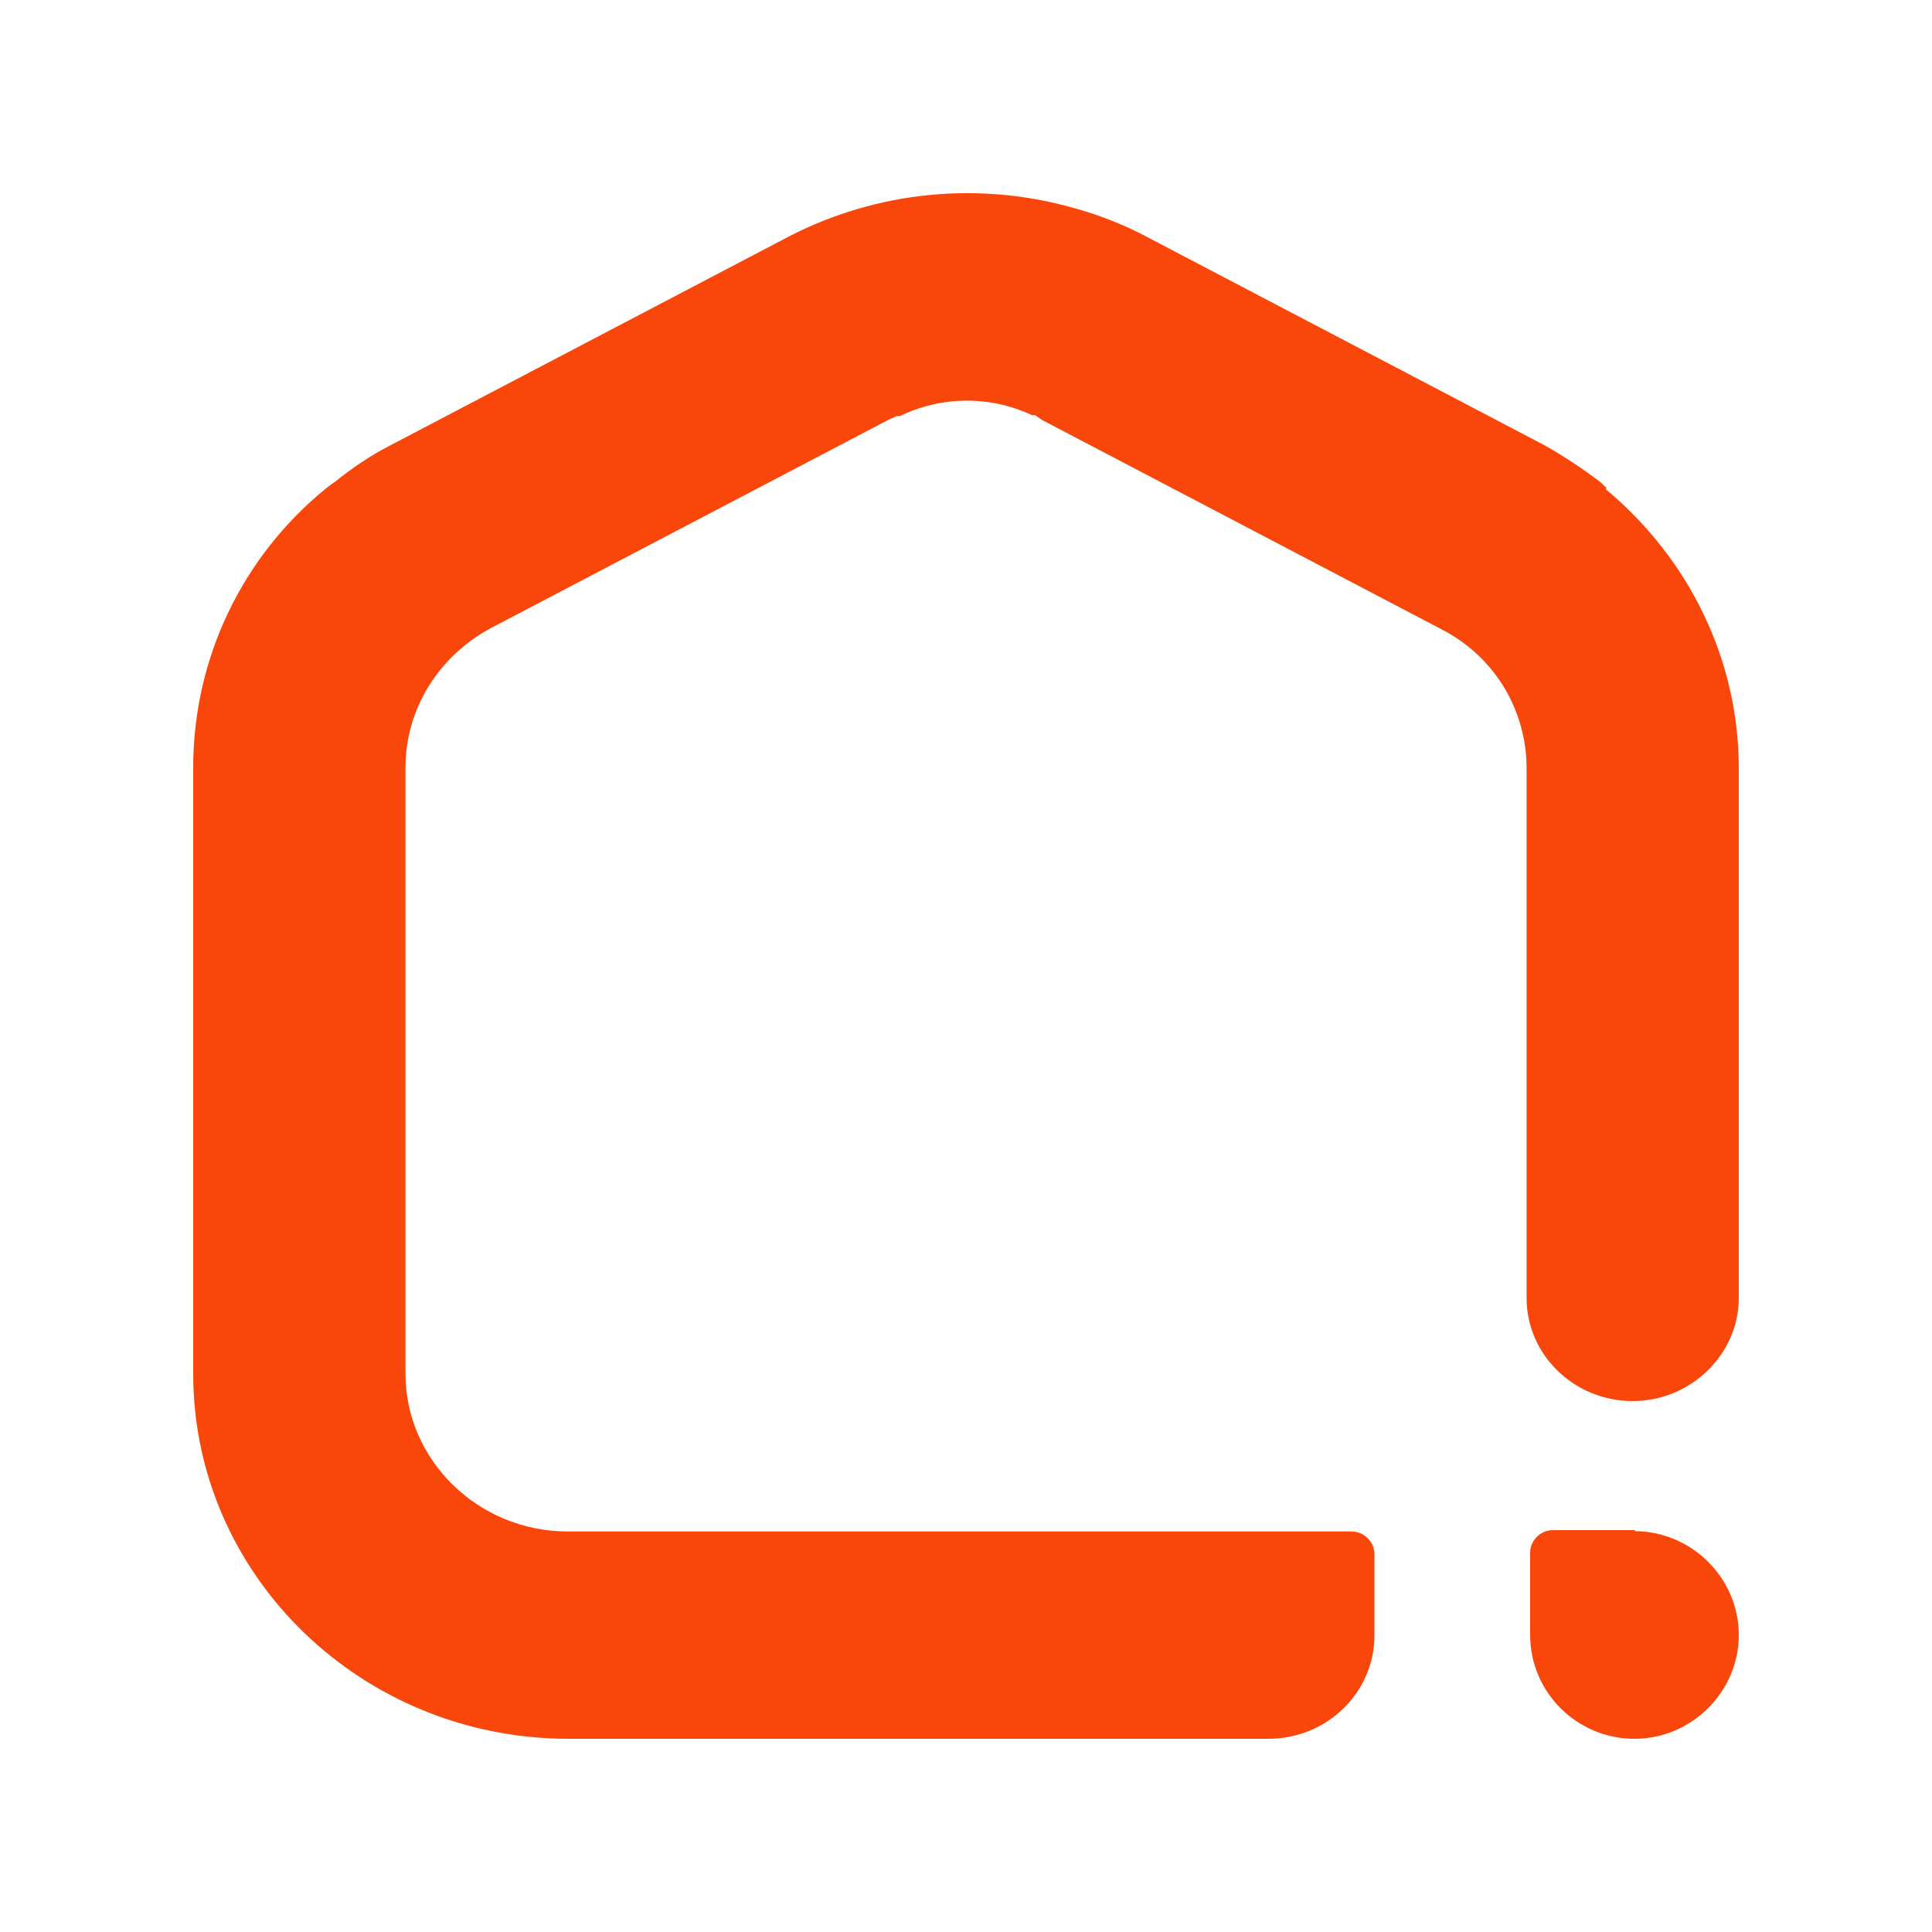
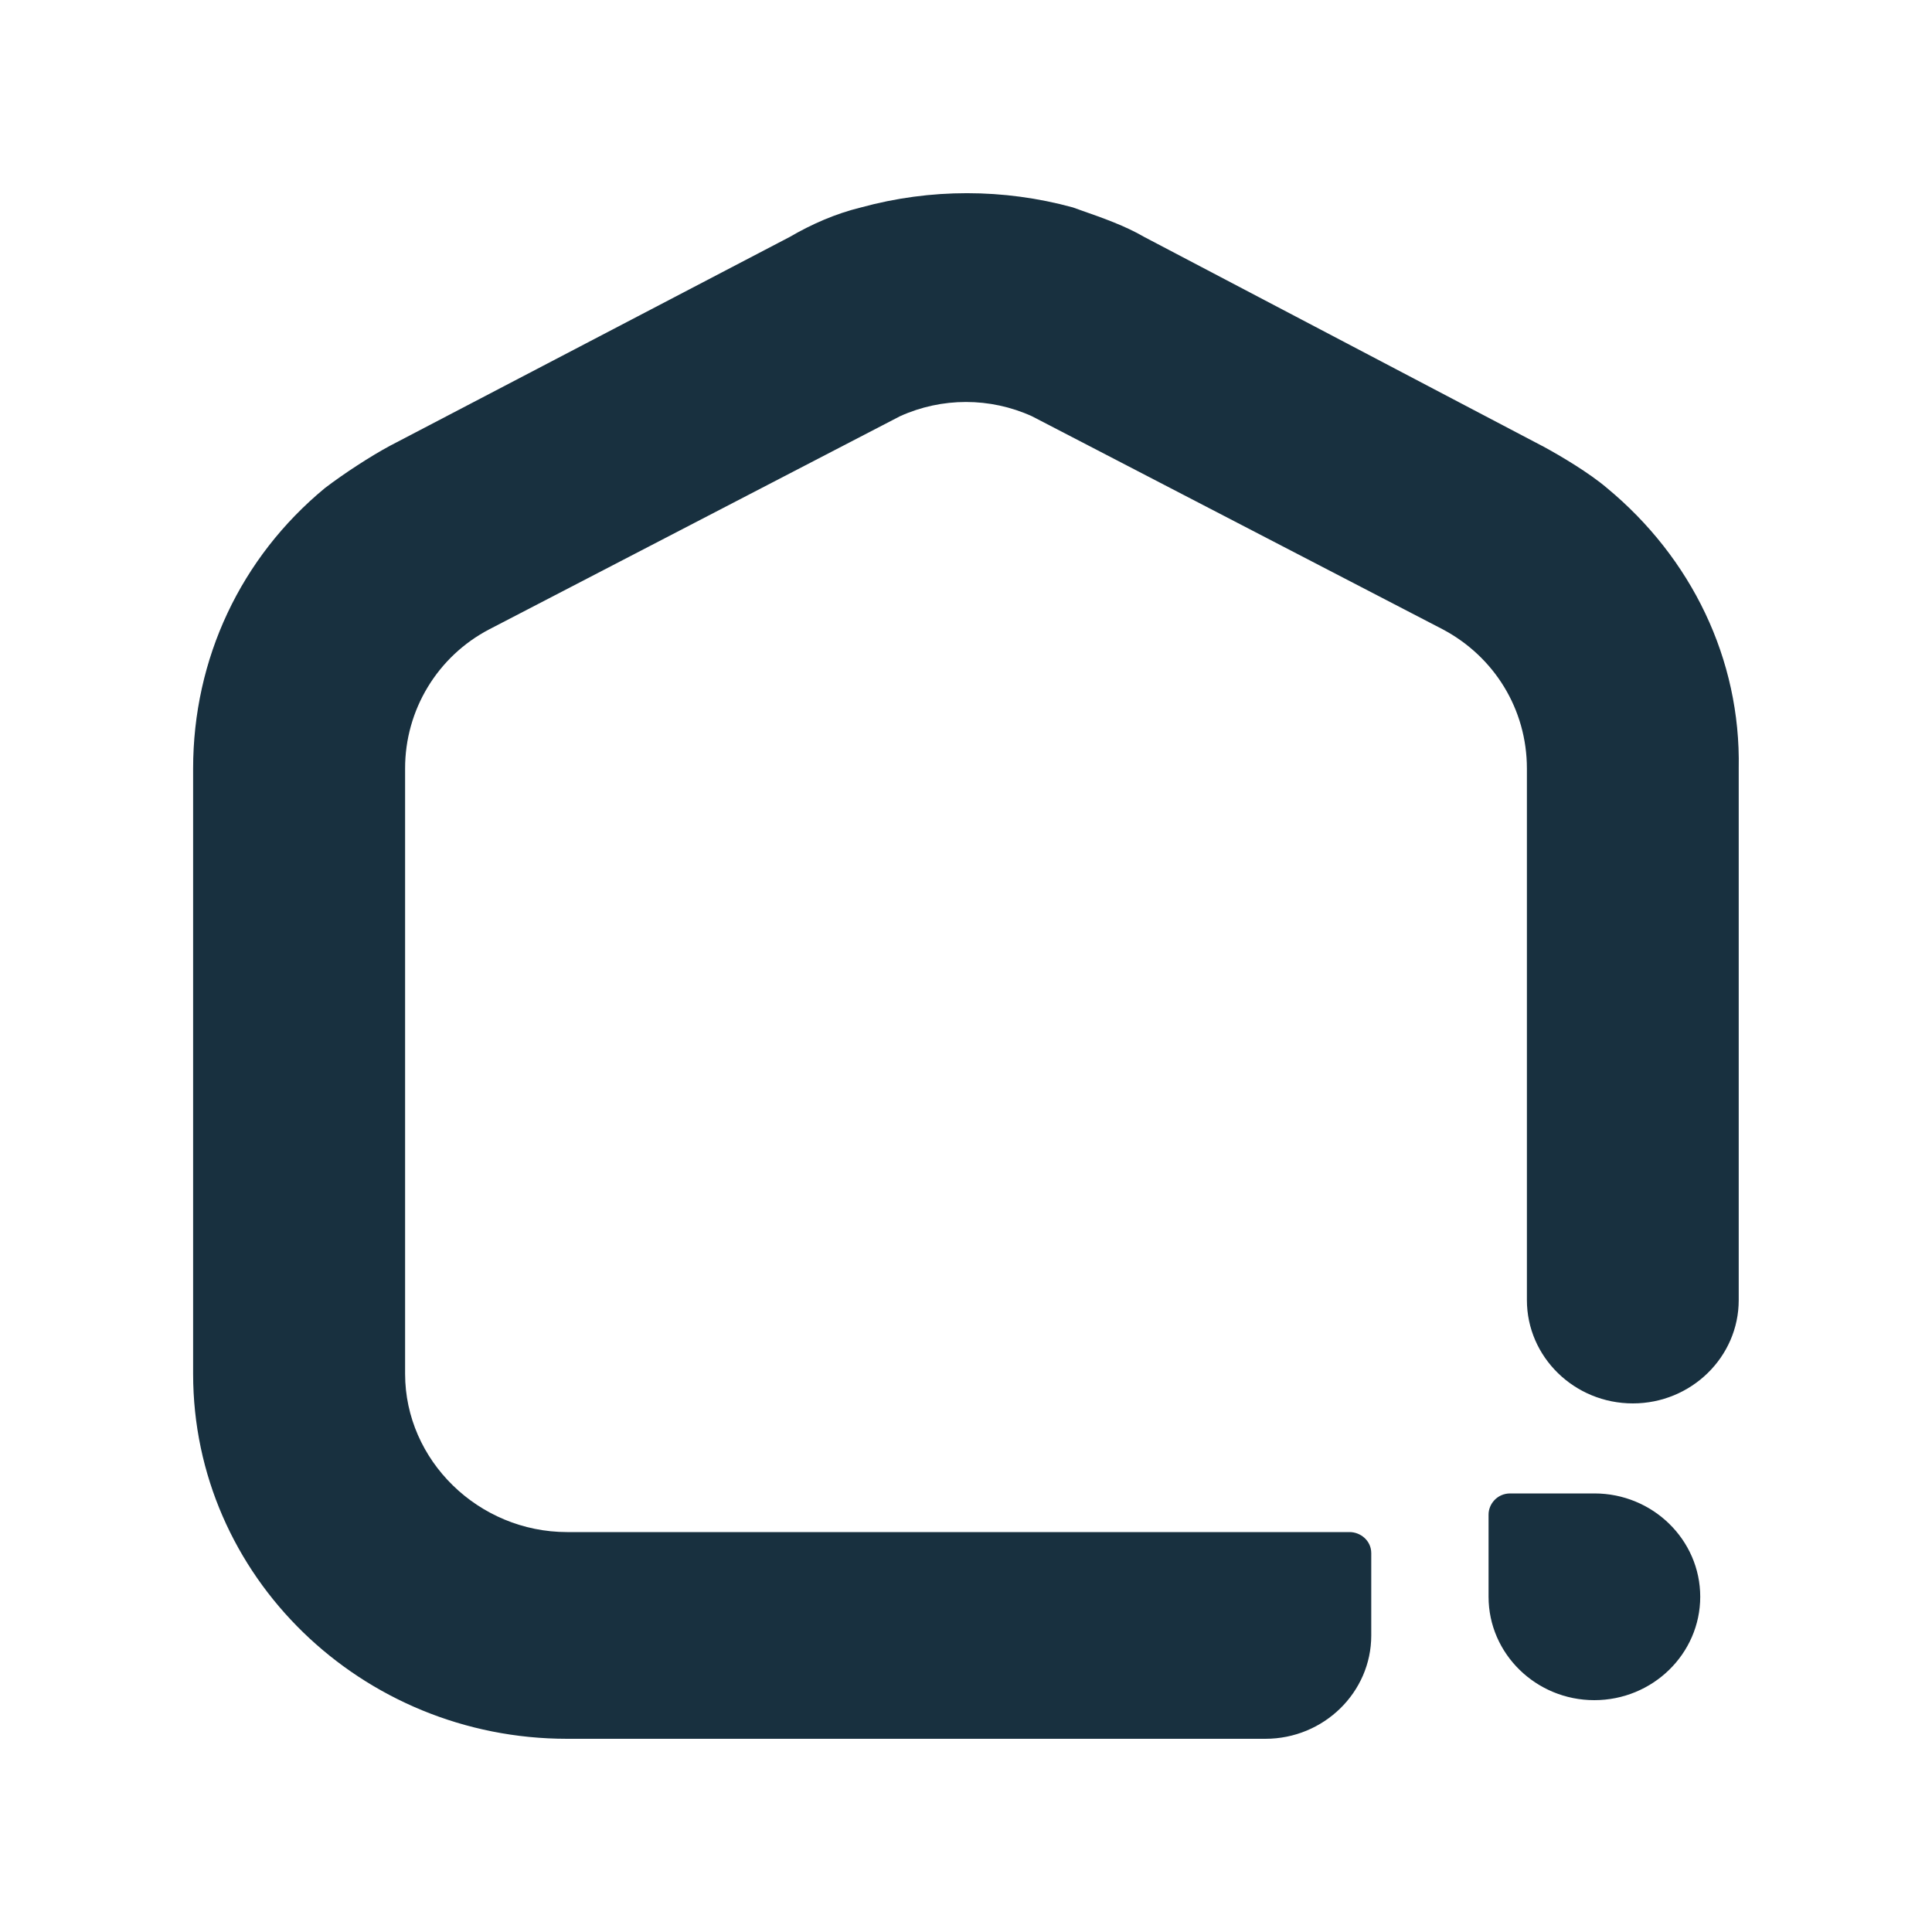
<svg width="25" height="25" viewBox="0 0 25 25" fill="none">
  <g id="futurehome">
-     <path fill-rule="evenodd" clip-rule="evenodd" d="m20.738 6.266.052.05-.013.013c1.088.907 1.723 2.216 1.723 3.614v6.852c0 .73-.622 1.335-1.373 1.335s-1.373-.592-1.373-1.335V9.943c0-.755-.415-1.448-1.101-1.8l-5.168-2.708-.091-.063h-.04a1.984 1.984 0 0 0-1.709.012h-.039l-.09.038L6.347 8.13c-.673.365-1.1 1.045-1.1 1.8v7.847c0 1.121.945 2.04 2.098 2.04h10.142c.168 0 .298.139.298.29v1.058c0 .73-.609 1.335-1.373 1.335H7.358c-2.682 0-4.858-2.116-4.858-4.723V9.931c0-1.398.622-2.72 1.723-3.615l.065-.05.038-.025c.234-.19.48-.353.726-.479l5.168-2.708a5.037 5.037 0 0 1 3.666-.365c.324.088.648.214.933.365l5.168 2.708c.246.139.492.302.726.479l.025.025ZM20.093 19.8h1.07l-.013.013c.739 0 1.35.608 1.35 1.343 0 .736-.611 1.344-1.35 1.344-.739 0-1.35-.596-1.35-1.344v-1.064c0-.165.14-.292.293-.292Z" fill="#F9470B" yggColor="backgroundAccentDefault" />
+     <path fill-rule="evenodd" clip-rule="evenodd" d="M19.954 5.769c.252.136.615.354.839.545 1.09.901 1.734 2.211 1.706 3.63v6.879c0 .737-.615 1.337-1.37 1.337-.756 0-1.371-.6-1.371-1.337V9.945c0-.765-.42-1.447-1.09-1.802l-5.315-2.757a2.067 2.067 0 0 0-1.707 0L6.332 8.143a2.028 2.028 0 0 0-1.09 1.802v7.833c0 1.12.95 2.047 2.097 2.047h10.125c.14 0 .28.11.28.273v1.065c0 .736-.615 1.337-1.37 1.337H7.338c-2.657 0-4.839-2.102-4.839-4.722V9.945c0-1.42.615-2.73 1.706-3.63.252-.192.588-.41.84-.546l5.174-2.703c.28-.163.587-.3.923-.382a5.19 5.19 0 0 1 2.741 0l.109.039c.277.097.567.199.814.343l5.147 2.703Zm-.412 13.556h1.09c.754 0 1.369.6 1.369 1.338C22 21.4 21.386 22 20.63 22c-.753 0-1.368-.6-1.368-1.337v-1.065c0-.136.112-.273.28-.273Z" fill="#18303F" yggColor="backgroundAccentDefault" />
  </g>
</svg>
